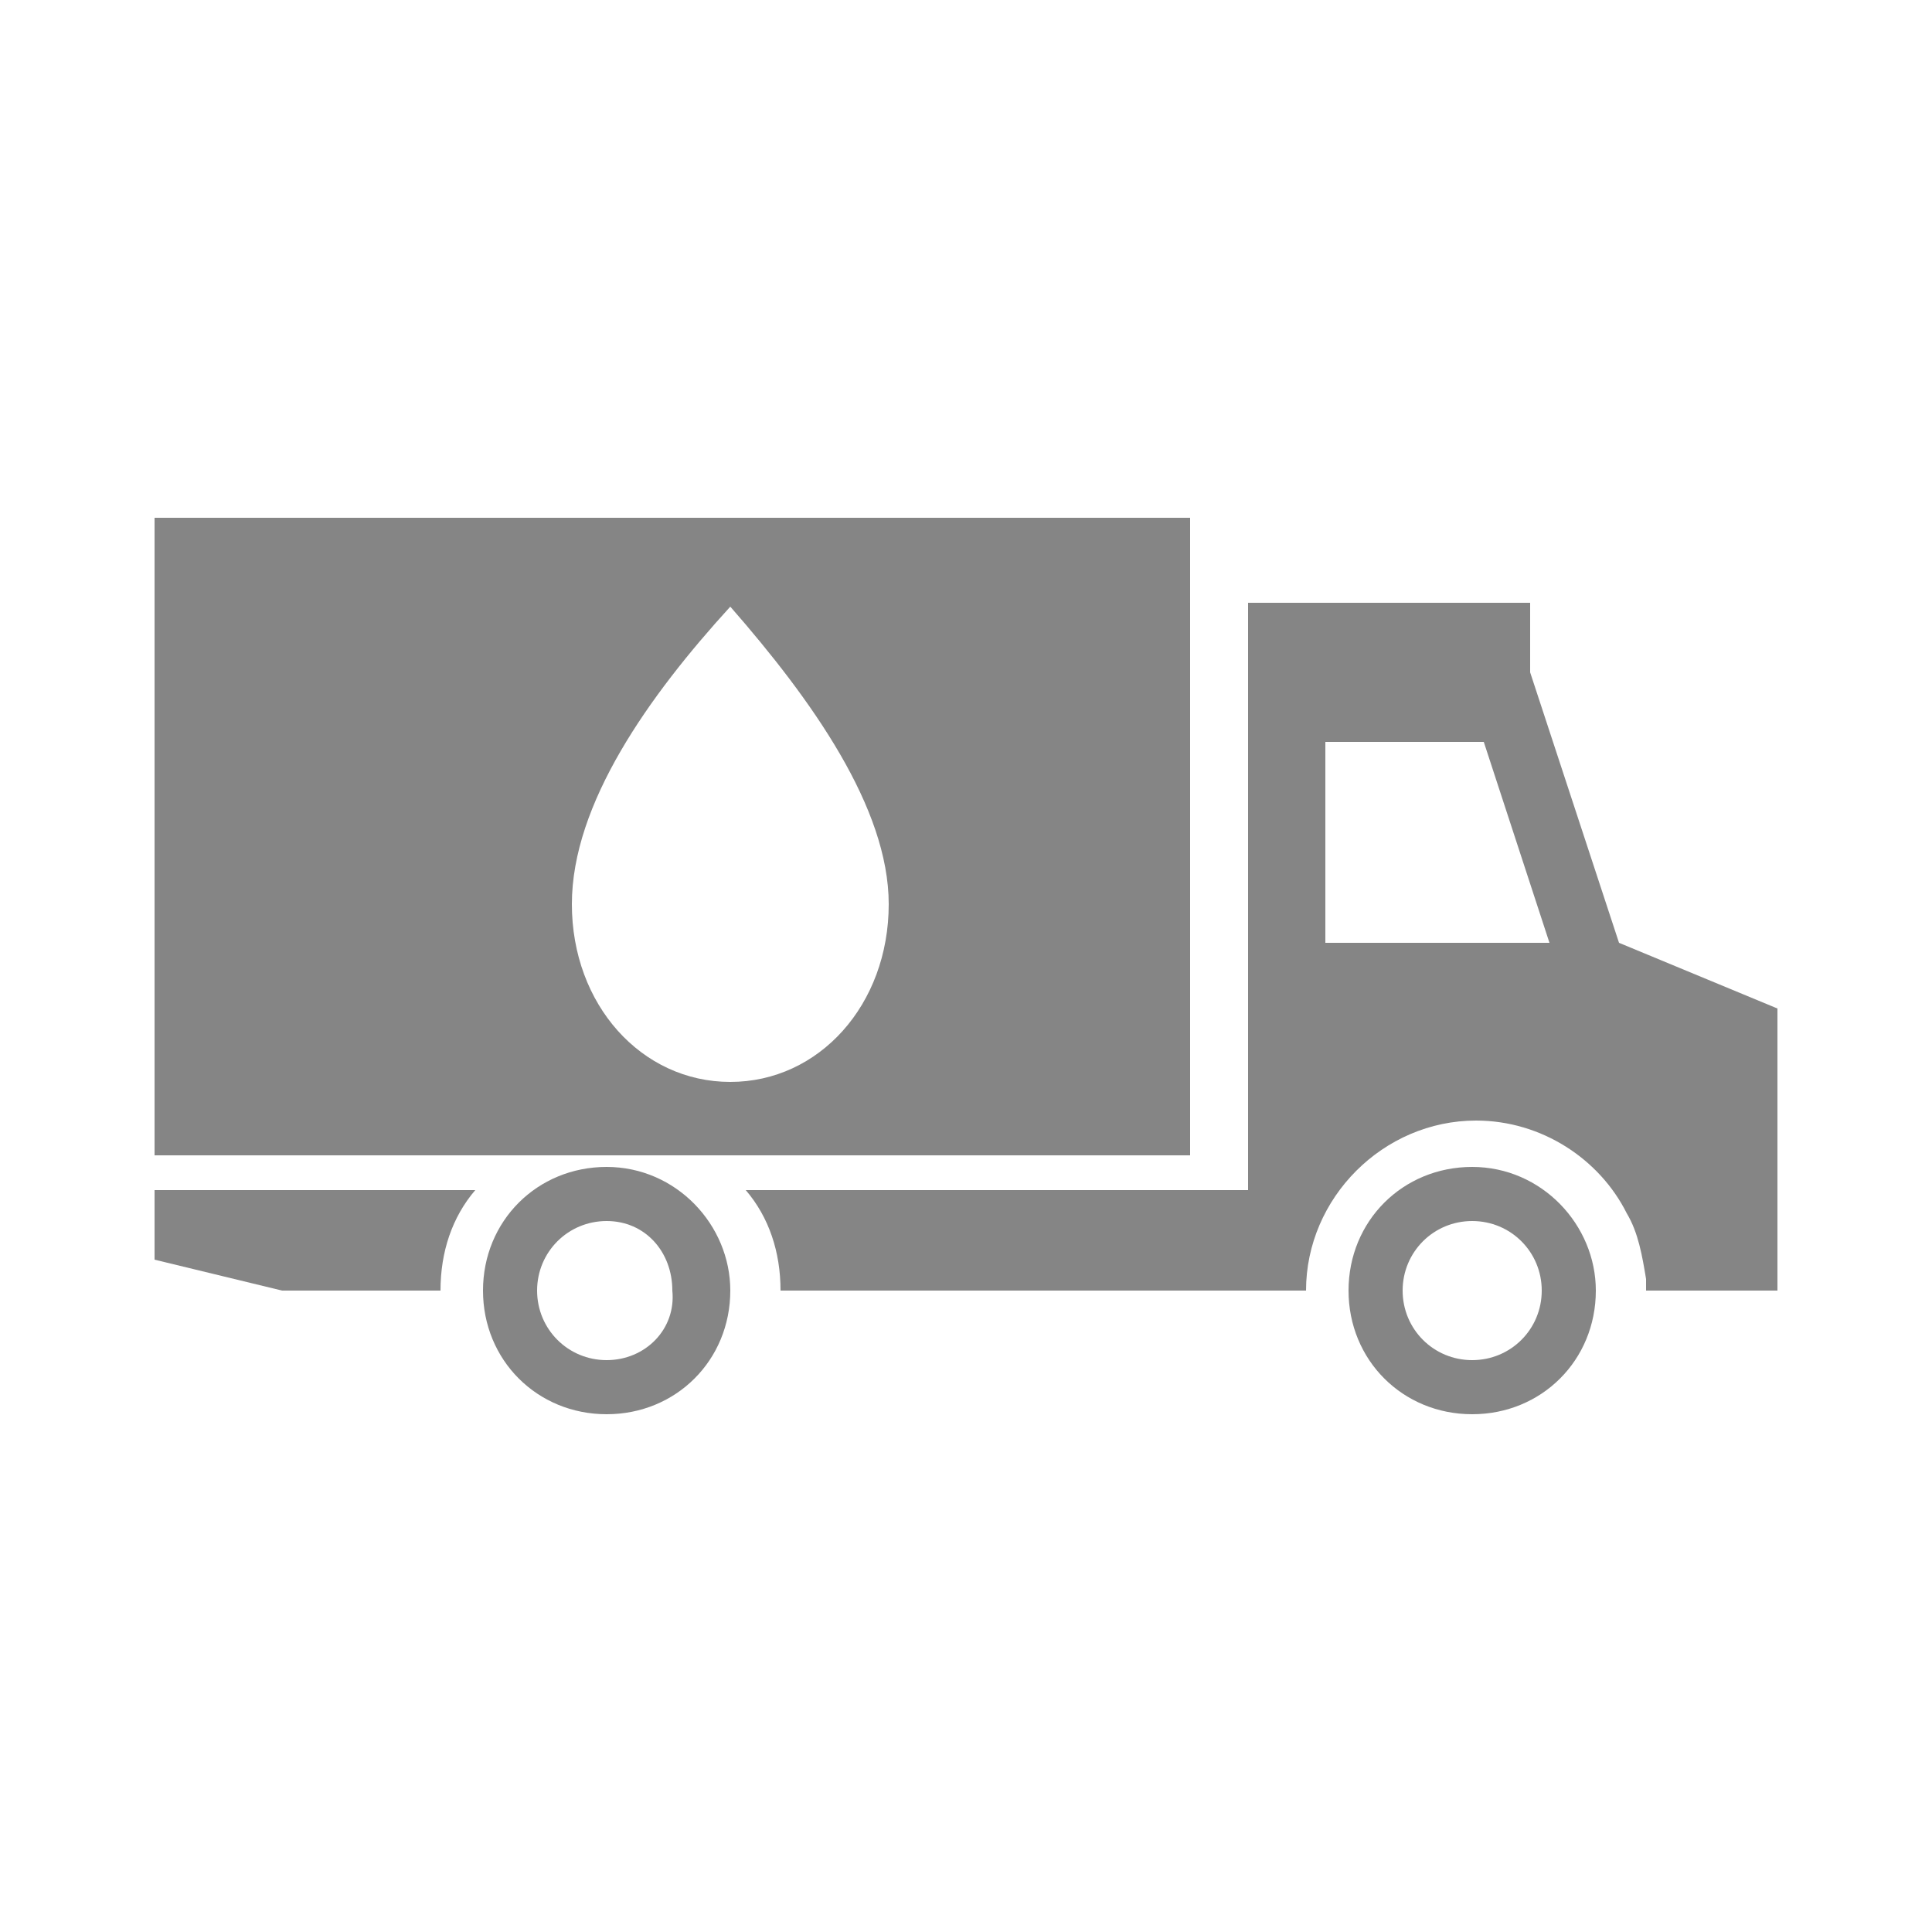
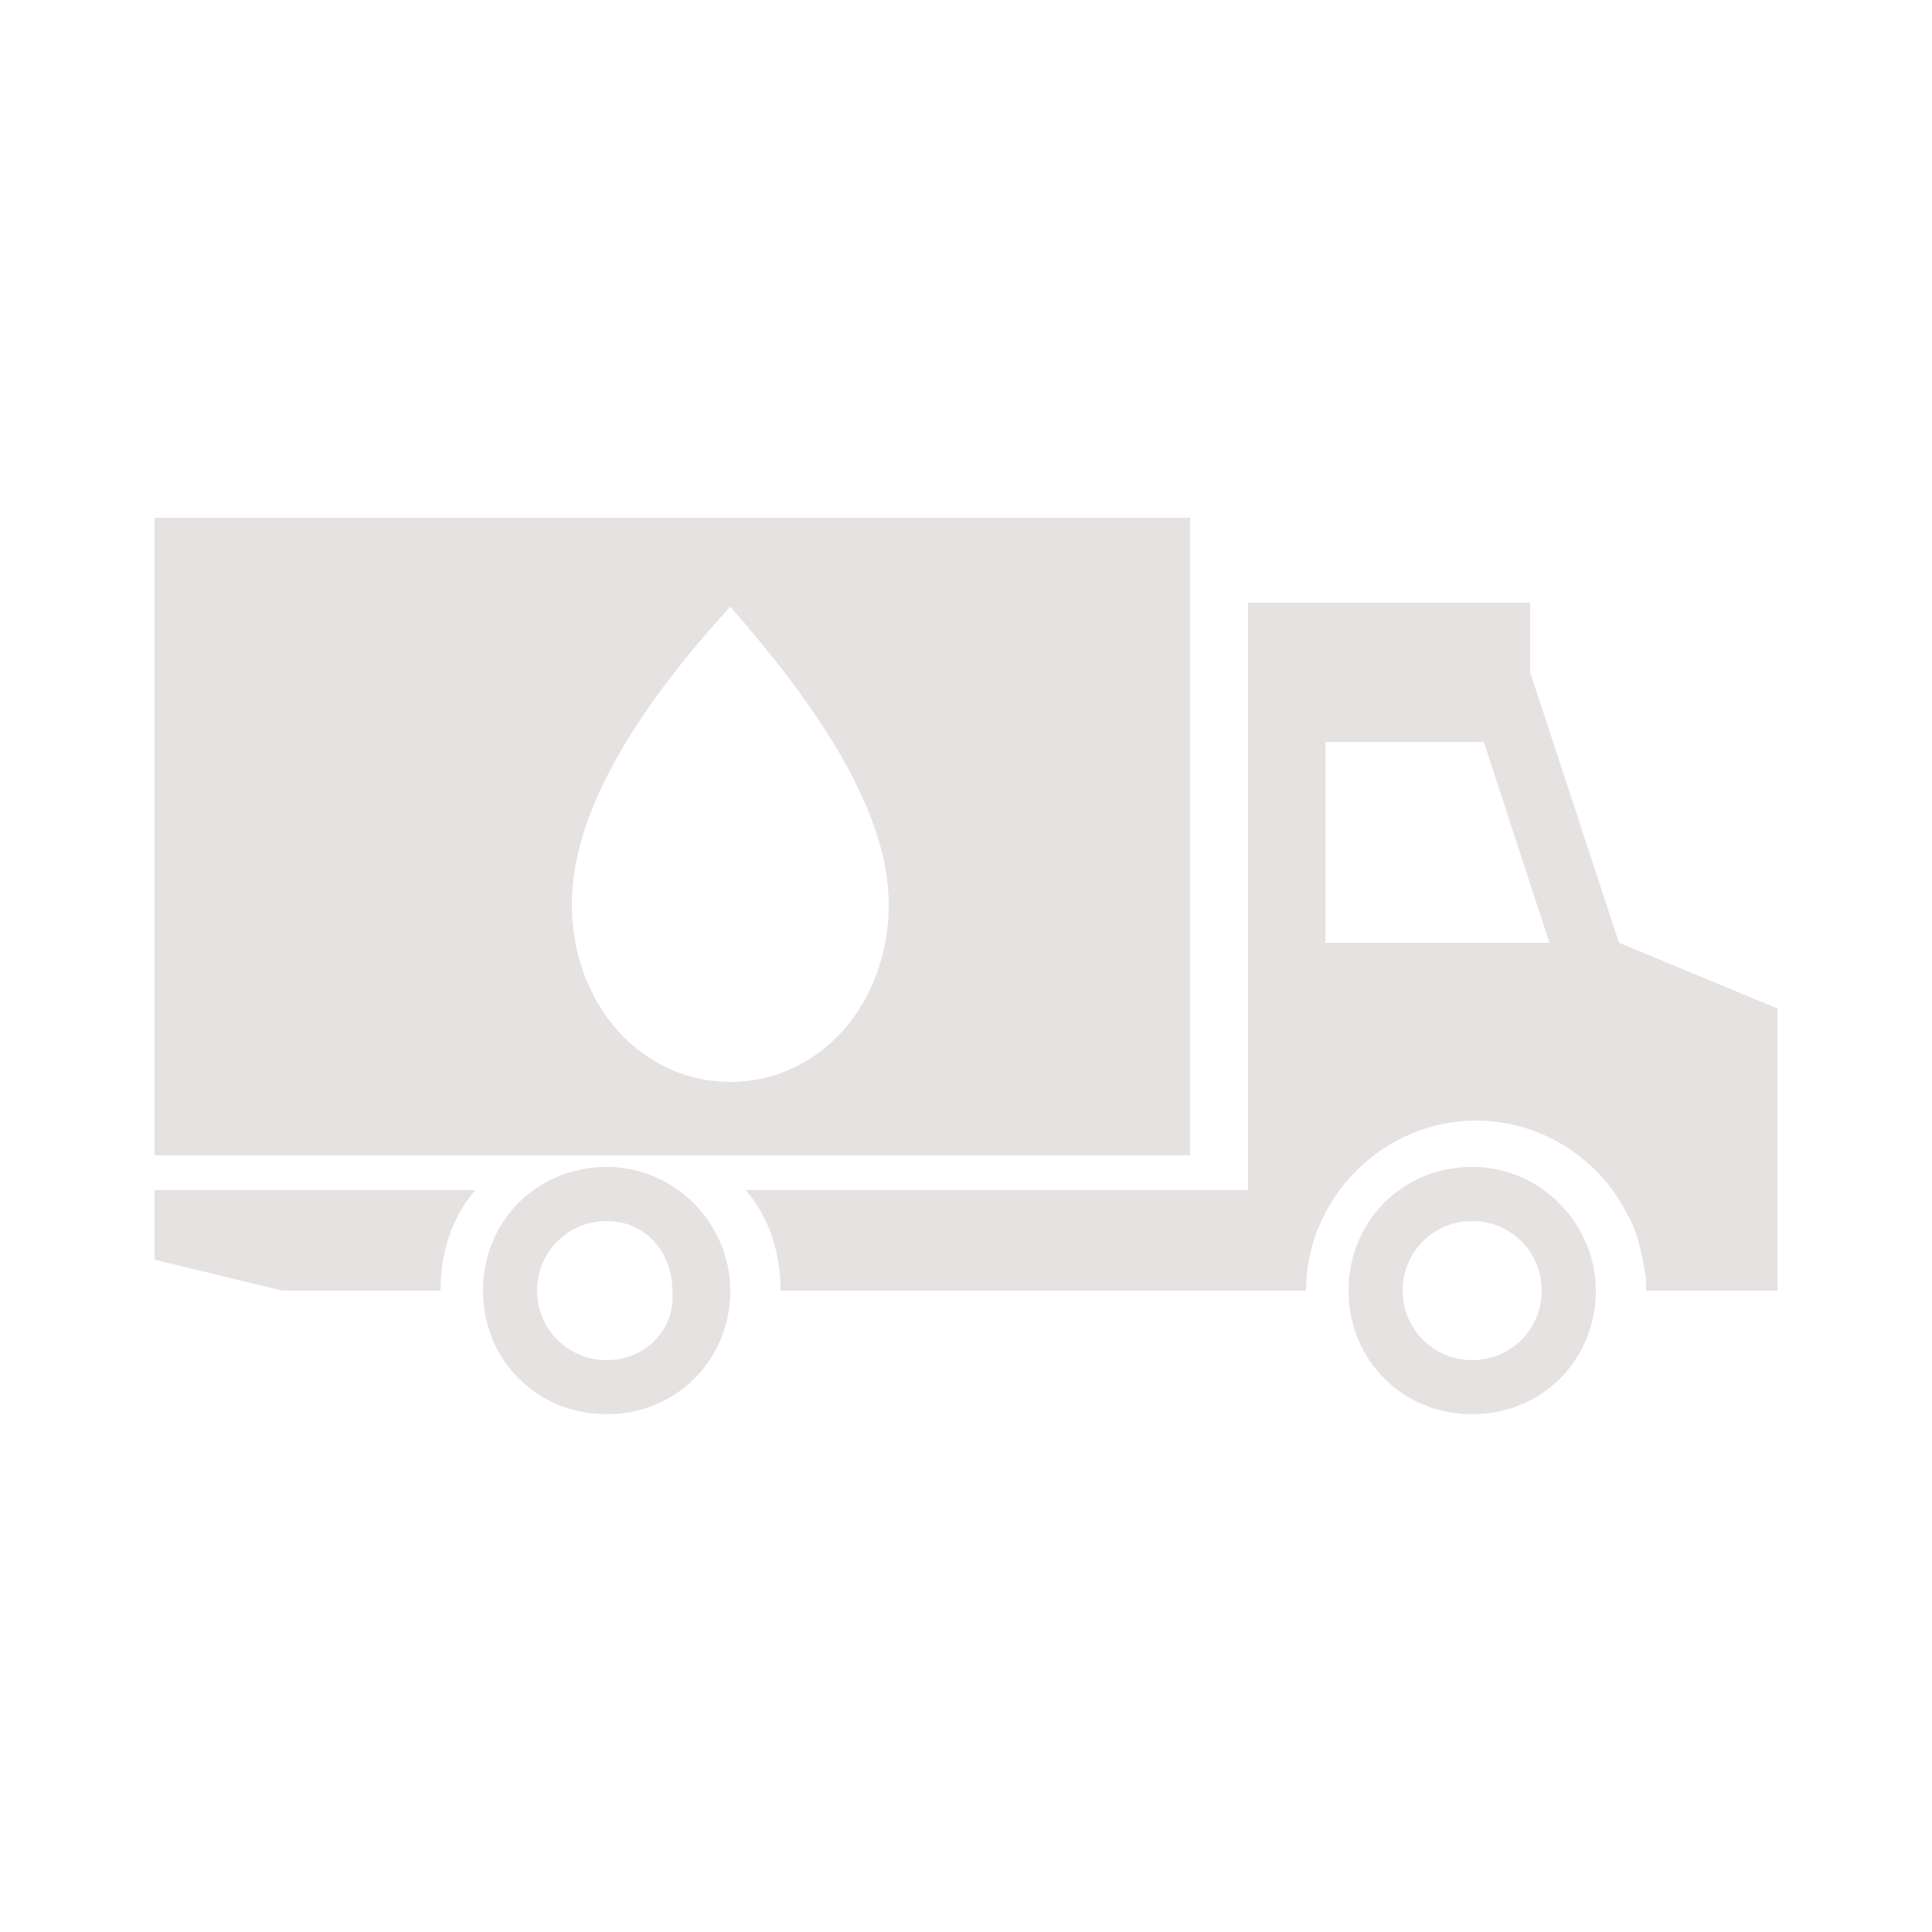
<svg xmlns="http://www.w3.org/2000/svg" version="1.1" id="Layer_1" x="0px" y="0px" viewBox="0 0 50 50" style="enable-background:new 0 0 50 50;" xml:space="preserve">
-   <style type="text/css">
- 	.st0{fill:none;}
- 	.st1{opacity:0.48;enable-background:new    ;}
- </style>
  <g>
-     <path class="st0" d="M50,46c0,2.2-1.8,4-4,4H4c-2.2,0-4-1.8-4-4V4c0-2.2,1.8-4,4-4h42c2.2,0,4,1.8,4,4V46z" />
+     <path style="fill:none;" d="M50,46c0,2.2-1.8,4-4,4H4c-2.2,0-4-1.8-4-4V4c0-2.2,1.8-4,4-4h42c2.2,0,4,1.8,4,4V46z" />
  </g>
-   <g>
-     <path class="st1" d="M4,32.6l3.3,0.8h4.1c0-1,0.3-1.9,0.9-2.6H4V32.6z" />
-     <path class="st1" d="M30.8,13.4H4v16.5h26.8V13.4z M18.9,28c-2.3,0-4.1-2-4.1-4.6s2-5.4,4.1-7.7c2.1,2.4,4.1,5.2,4.1,7.7   C23,26,21.2,28,18.9,28z" />
-     <path class="st1" d="M41.9,24.4l-2.3-7v-1.8h-7.3v15.2h-13c0.6,0.7,0.9,1.6,0.9,2.6h13.6c0-2.4,2-4.4,4.4-4.4c1.7,0,3.2,1,3.9,2.4   c0.3,0.5,0.4,1.1,0.5,1.7c0,0.1,0,0.2,0,0.3H46v-7.3L41.9,24.4z M34.3,24.4v-5.2h4.1l1.7,5.2H34.3z" />
-     <path class="st1" d="M15.7,30.2c-1.8,0-3.2,1.4-3.2,3.2c0,1.8,1.4,3.2,3.2,3.2c1.8,0,3.2-1.4,3.2-3.2   C18.9,31.7,17.5,30.2,15.7,30.2z M15.7,35.2c-1,0-1.8-0.8-1.8-1.8c0-1,0.8-1.8,1.8-1.8c1,0,1.7,0.8,1.7,1.8   C17.5,34.4,16.7,35.2,15.7,35.2z" />
-     <path class="st1" d="M38.1,30.2c-1.8,0-3.2,1.4-3.2,3.2c0,1.8,1.4,3.2,3.2,3.2c1.8,0,3.2-1.4,3.2-3.2   C41.3,31.7,39.9,30.2,38.1,30.2z M38.1,35.2c-1,0-1.8-0.8-1.8-1.8c0-1,0.8-1.8,1.8-1.8c1,0,1.8,0.8,1.8,1.8   C39.9,34.4,39.1,35.2,38.1,35.2z" />
+   <g style="enable-background:new    ;">
+     <path style="opacity:0.48;fill:#C9C3C1;enable-background:new    ;" d="M4,32.6l3.3,0.8h4.1c0-1,0.3-1.9,0.9-2.6H4V32.6z" />
+     <path style="opacity:0.48;fill:#C9C3C1;enable-background:new    ;" d="M30.8,13.4H4v16.5h26.8V13.4z M18.9,28   c-2.3,0-4.1-2-4.1-4.6s2-5.4,4.1-7.7c2.1,2.4,4.1,5.2,4.1,7.7C23,26,21.2,28,18.9,28z" />
+     <path style="opacity:0.48;fill:#C9C3C1;enable-background:new    ;" d="M41.9,24.4l-2.3-7v-1.8h-7.3v15.2h-13   c0.6,0.7,0.9,1.6,0.9,2.6h13.6c0-2.4,2-4.4,4.4-4.4c1.7,0,3.2,1,3.9,2.4c0.3,0.5,0.4,1.1,0.5,1.7c0,0.1,0,0.2,0,0.3H46v-7.3   L41.9,24.4z M34.3,24.4v-5.2h4.1l1.7,5.2C40.1,24.4,34.3,24.4,34.3,24.4z" />
+     <path style="opacity:0.48;fill:#C9C3C1;enable-background:new    ;" d="M15.7,30.2c-1.8,0-3.2,1.4-3.2,3.2c0,1.8,1.4,3.2,3.2,3.2   s3.2-1.4,3.2-3.2C18.9,31.7,17.5,30.2,15.7,30.2z M15.7,35.2c-1,0-1.8-0.8-1.8-1.8s0.8-1.8,1.8-1.8s1.7,0.8,1.7,1.8   C17.5,34.4,16.7,35.2,15.7,35.2z" />
+     <path style="opacity:0.48;fill:#C9C3C1;enable-background:new    ;" d="M38.1,30.2c-1.8,0-3.2,1.4-3.2,3.2c0,1.8,1.4,3.2,3.2,3.2   s3.2-1.4,3.2-3.2C41.3,31.7,39.9,30.2,38.1,30.2z M38.1,35.2c-1,0-1.8-0.8-1.8-1.8s0.8-1.8,1.8-1.8s1.8,0.8,1.8,1.8   C39.9,34.4,39.1,35.2,38.1,35.2z" />
  </g>
</svg>
